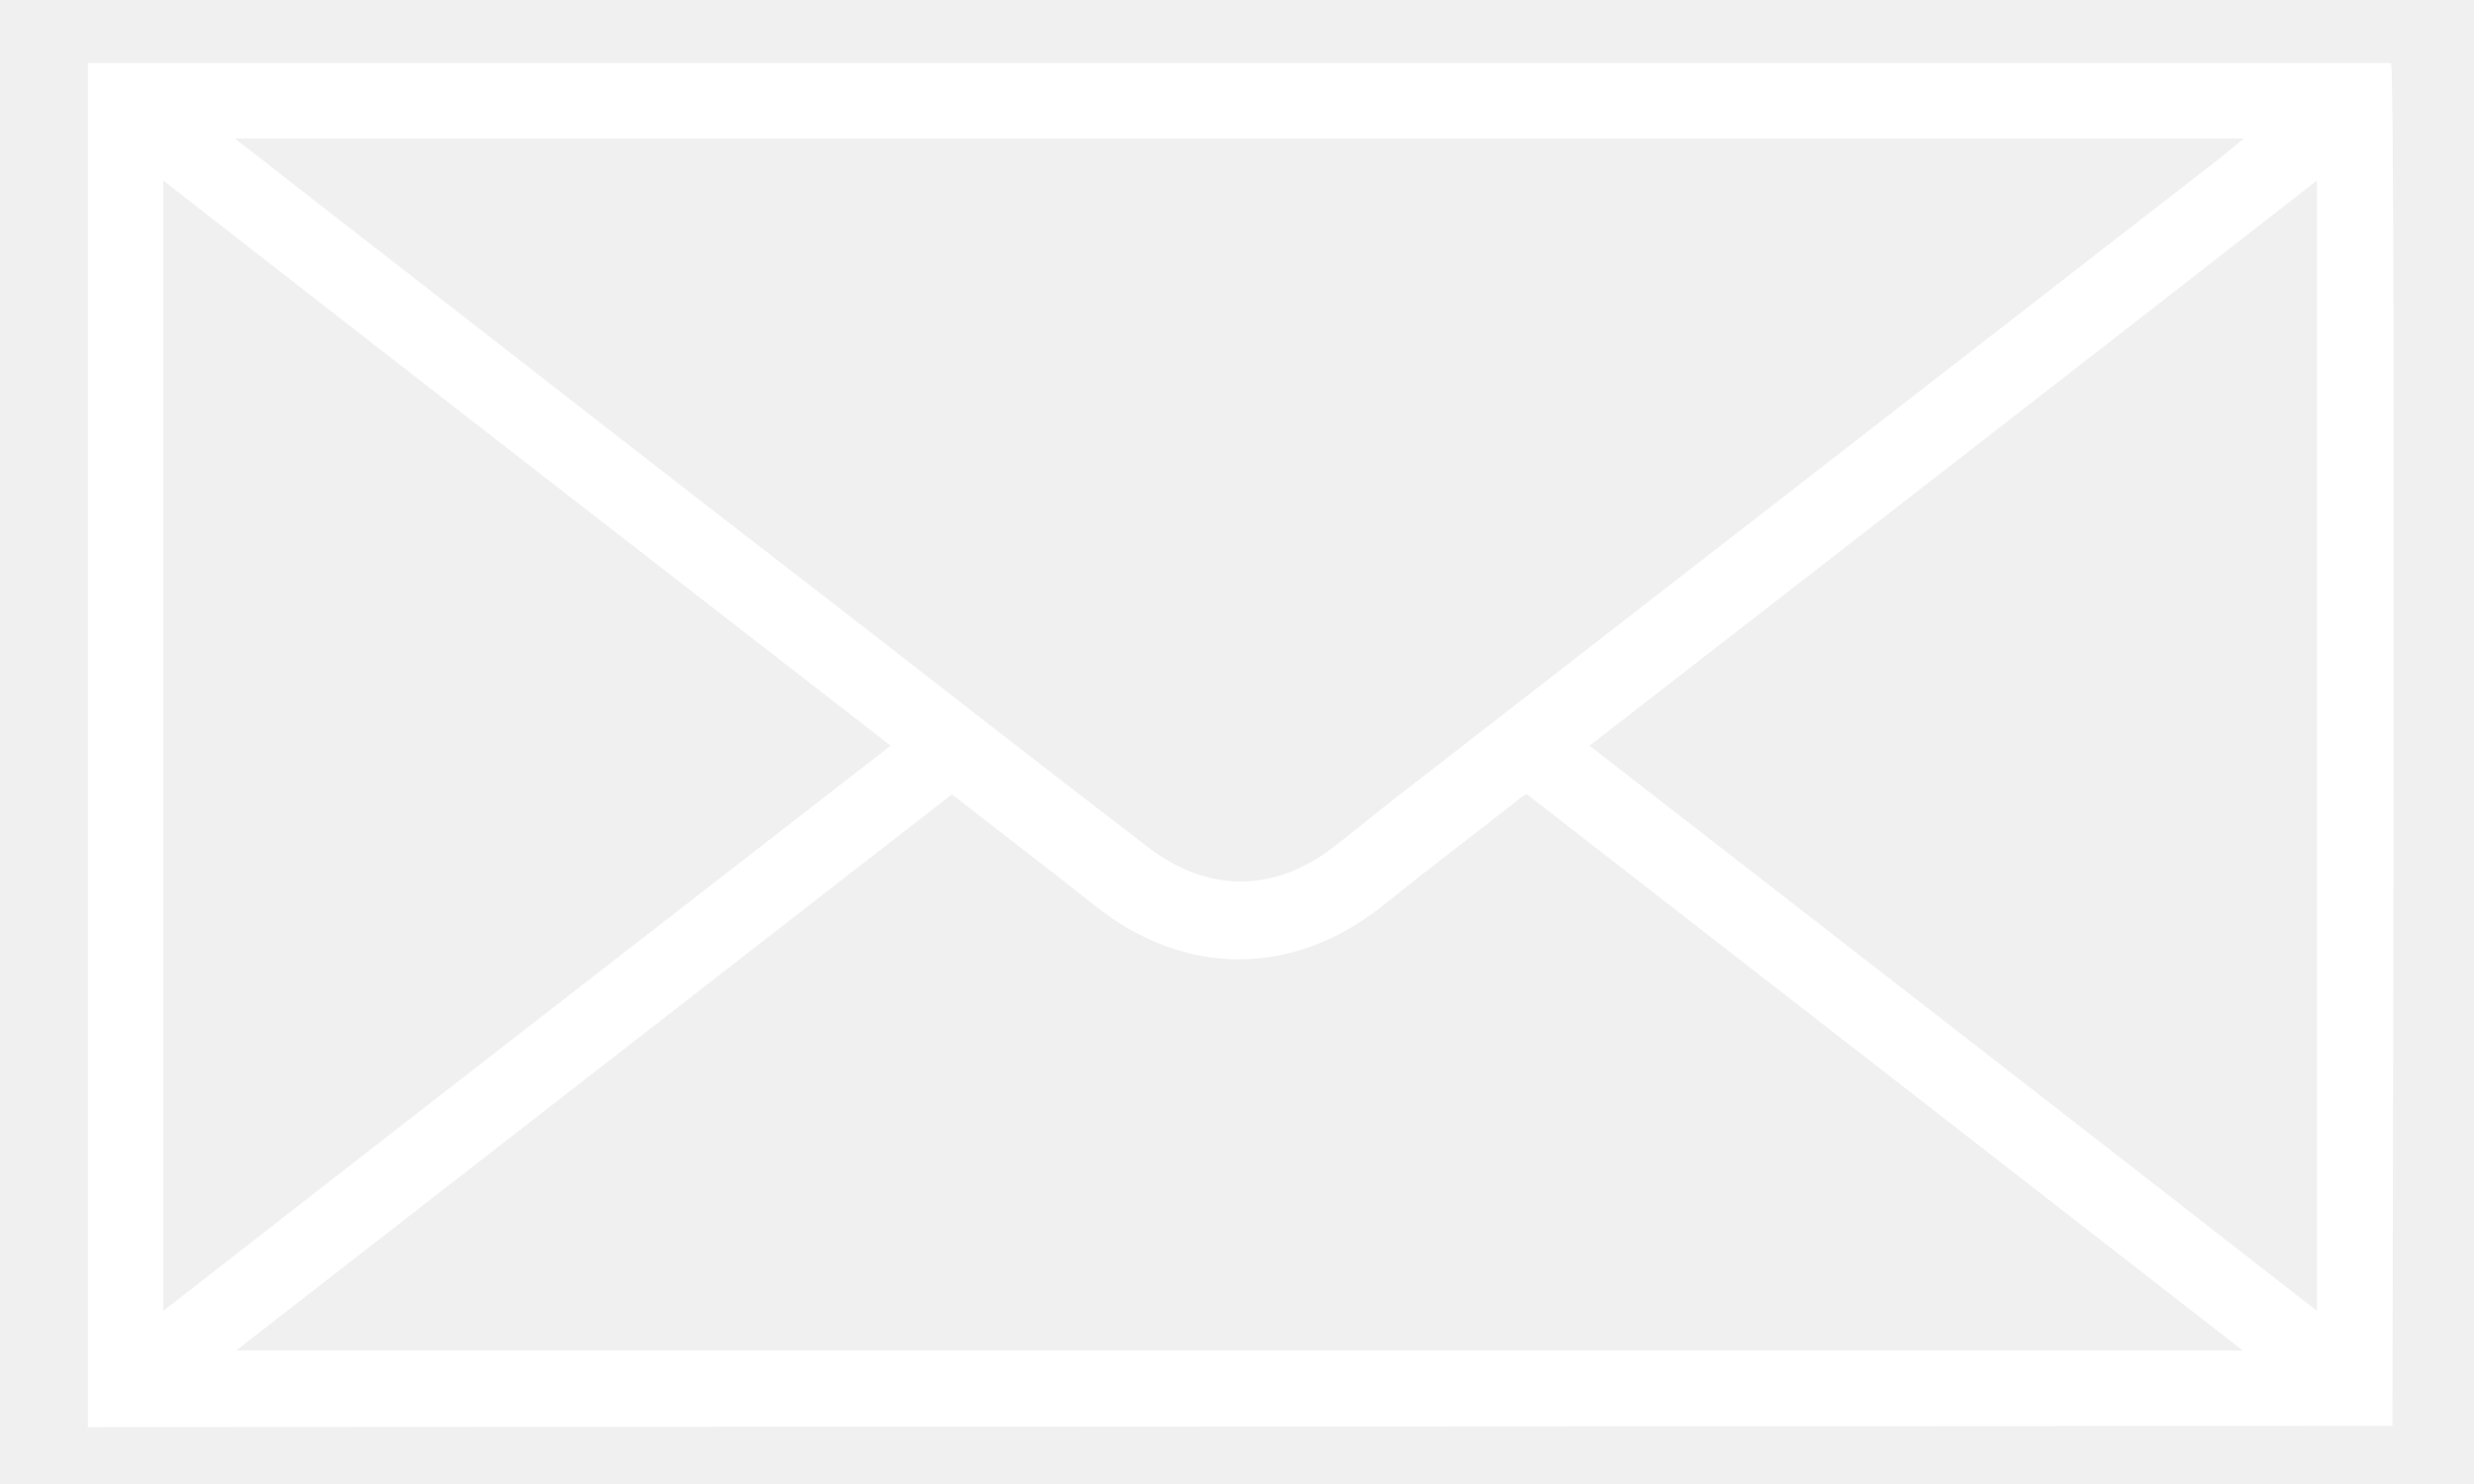
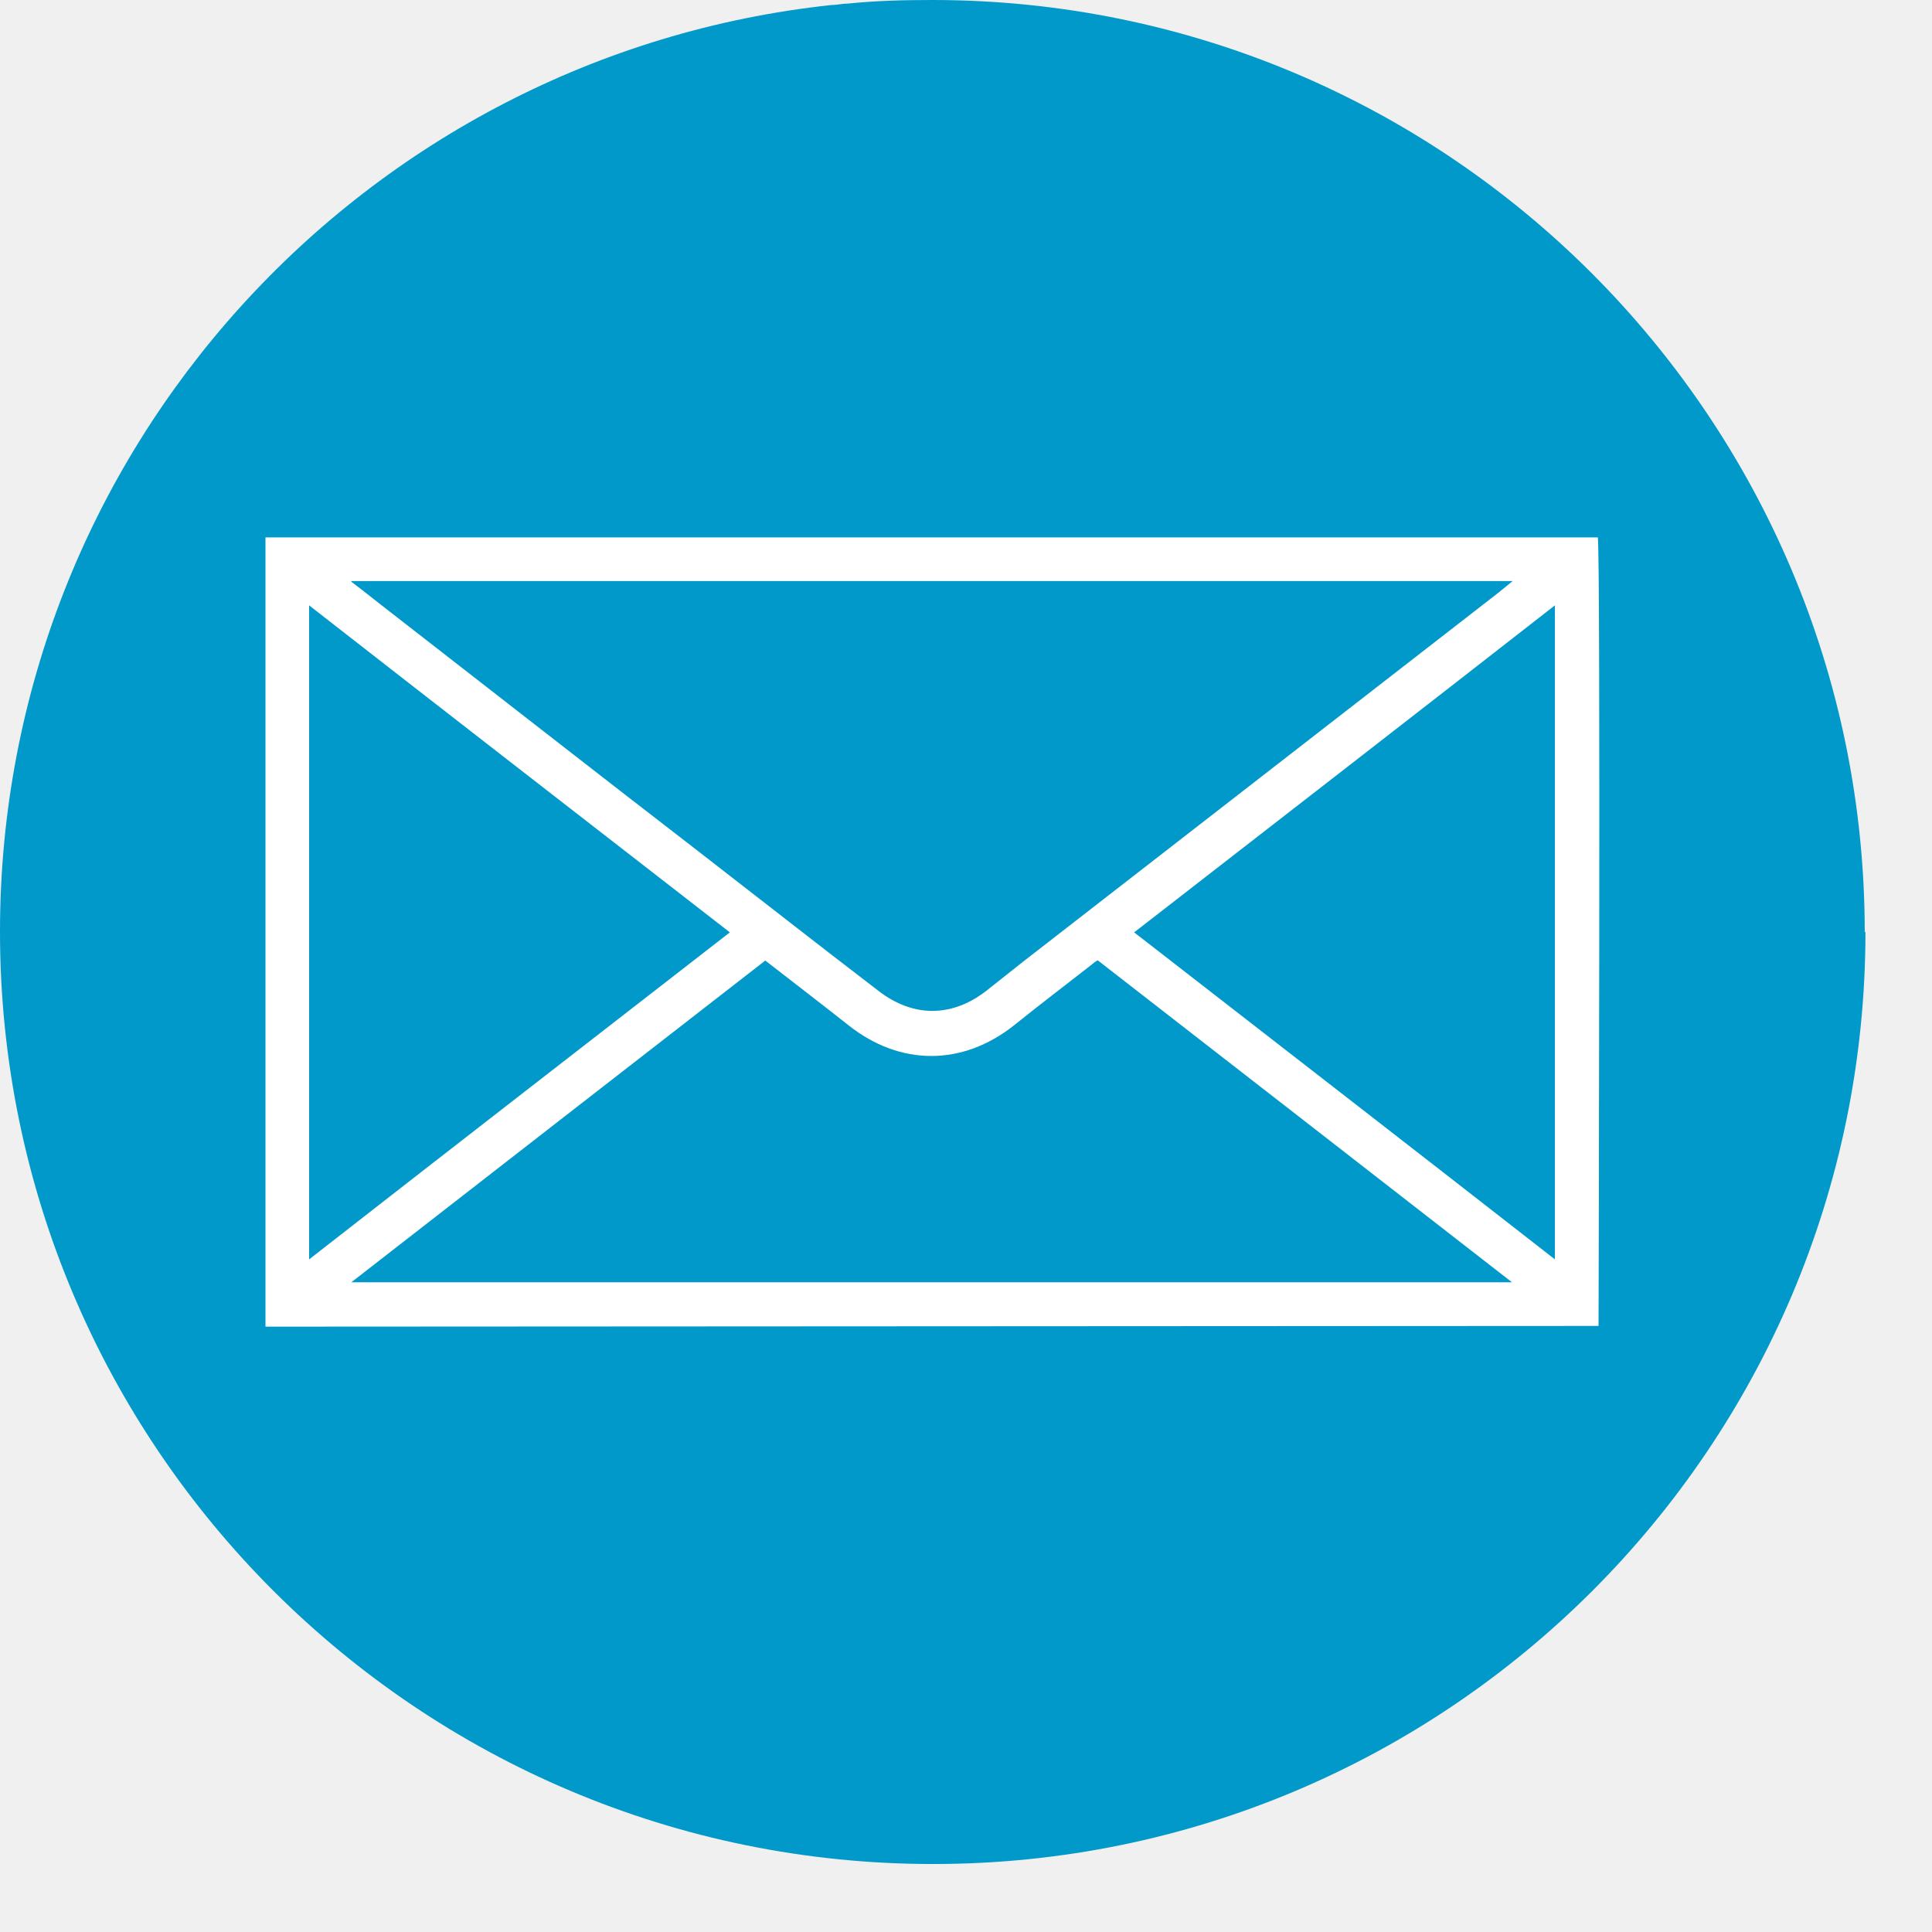
- <svg xmlns="http://www.w3.org/2000/svg" width="20" height="12" viewBox="0 0 20 12" fill="none">
-   <path d="M0.85 11.54H0.71V0.51H19.33C19.37 0.8 19.34 11.48 19.34 11.53M1.91 1.13C2.11 1.28 2.28 1.42 2.45 1.55C3.88 2.66 5.31 3.78 6.75 4.89C7.59 5.54 8.43 6.2 9.28 6.85C9.76 7.22 10.3 7.22 10.78 6.85C10.96 6.71 11.13 6.57 11.31 6.43C13.5 4.73 15.69 3.03 17.88 1.33C17.96 1.27 18.04 1.2 18.14 1.12H1.91V1.13ZM7.7 6.42C5.77 7.92 3.85 9.41 1.91 10.92H18.13C16.19 9.41 14.27 7.92 12.34 6.42C12.31 6.44 12.29 6.45 12.27 6.47C11.9 6.76 11.53 7.04 11.17 7.33C10.45 7.9 9.58 7.9 8.86 7.33C8.48 7.03 8.09 6.73 7.69 6.42H7.7ZM7.2 6.03C5.23 4.5 3.28 2.99 1.32 1.46V10.6C3.28 9.07 5.23 7.56 7.2 6.03ZM12.85 6.03C14.82 7.56 16.77 9.07 18.73 10.6V1.46C16.77 2.99 14.82 4.5 12.85 6.03Z" fill="white" />
+ <svg xmlns="http://www.w3.org/2000/svg" width="27" height="27" viewBox="0 0 27 27" fill="none">
+   <path d="M26.07 13.02C26.07 20.22 20.23 26.05 13.04 26.05C5.85 26.05 0 20.22 0 13.02C0 6.3 5.09 0.77 11.62 0.07C11.7 0.07 11.77 0.05 11.85 0.05C12.24 0.01 12.63 0 13.03 0C20.23 0 26.06 5.84 26.06 13.03L26.07 13.02Z" fill="#0099C9" />
+   <path d="M3.85 18.54H3.71V7.51H22.33C22.37 7.8 22.34 18.48 22.34 18.53M4.91 8.13C5.11 8.28 5.28 8.42 5.45 8.55C6.88 9.66 8.31 10.78 9.75 11.89C10.59 12.54 11.43 13.2 12.28 13.85C12.76 14.22 13.3 14.22 13.78 13.85C13.96 13.71 14.13 13.57 14.31 13.43C16.5 11.73 18.69 10.03 20.88 8.33C20.96 8.27 21.04 8.2 21.14 8.12H4.91V8.13ZM10.7 13.42C8.77 14.92 6.85 16.41 4.91 17.92H21.13C19.19 16.41 17.27 14.92 15.34 13.42C15.31 13.44 15.29 13.45 15.27 13.47C14.9 13.76 14.53 14.04 14.17 14.33C13.45 14.9 12.58 14.9 11.86 14.33C11.48 14.03 11.09 13.73 10.69 13.42H10.7ZM10.2 13.03C8.23 11.5 6.28 9.99 4.32 8.46V17.6C6.28 16.07 8.23 14.56 10.2 13.03ZM15.85 13.03C17.82 14.56 19.77 16.07 21.73 17.6V8.46C19.77 9.99 17.82 11.5 15.85 13.03Z" fill="white" />
</svg>
